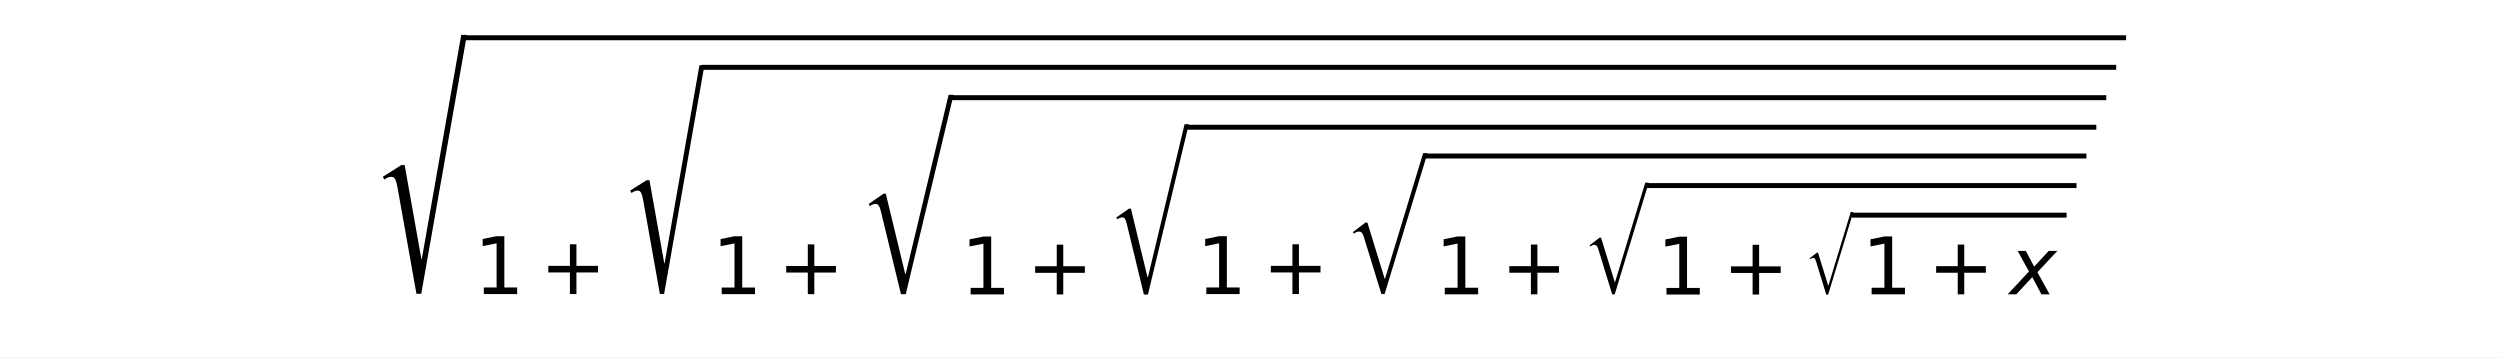
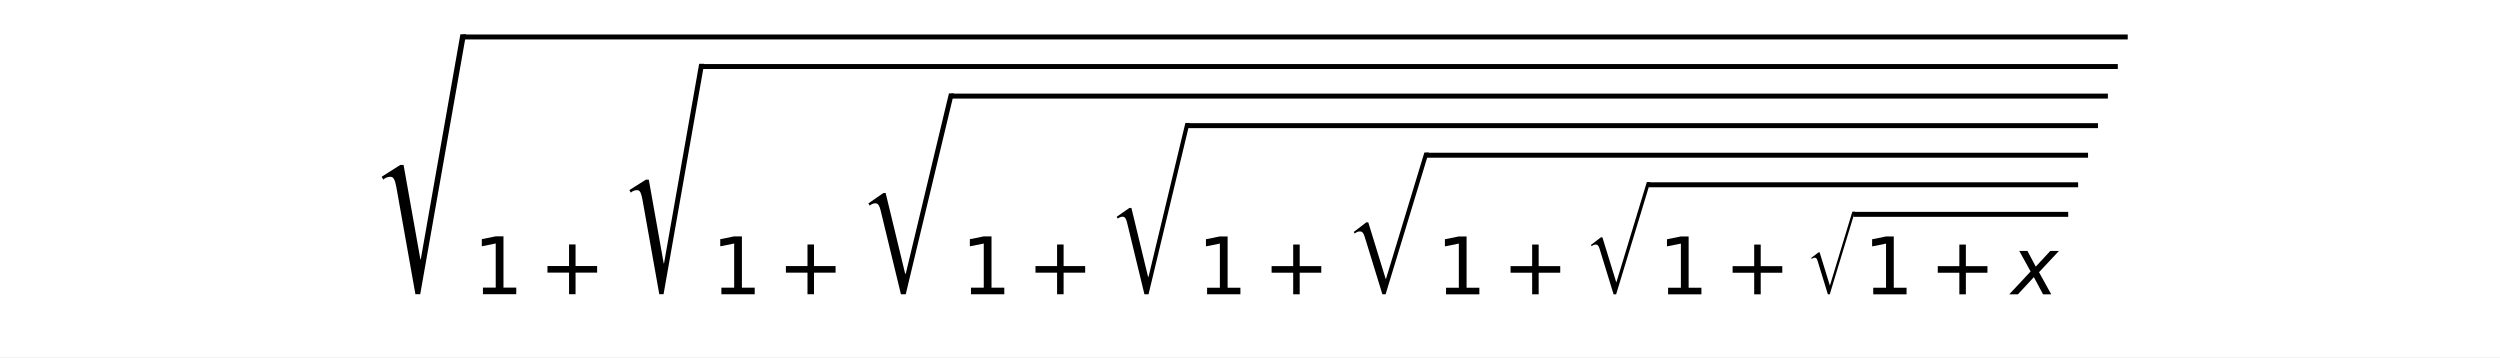
- <svg xmlns="http://www.w3.org/2000/svg" xmlns:xlink="http://www.w3.org/1999/xlink" height="54pt" version="1.1" viewBox="0 0 378 54" width="378pt">
+ <svg xmlns="http://www.w3.org/2000/svg" xmlns:xlink="http://www.w3.org/1999/xlink" width="378pt" height="54pt" viewBox="0 0 378 54" version="1.1">
  <defs>
-     <style type="text/css">
- *{stroke-linecap:butt;stroke-linejoin:round;}
-   </style>
+     <style type="text/css">*{stroke-linejoin: round; stroke-linecap: butt}</style>
  </defs>
  <g id="figure_1">
    <g id="patch_1">
-       <path d="M 0 54  L 378 54  L 378 0  L 0 0  z " style="fill:#ffffff;" />
+       <path d="M 0 54  L 378 54  L 378 0  L 0 0  z " style="fill: #ffffff" />
    </g>
    <g id="text_1">
-       <defs>
-         <path d="M 111 256.5  L 56.797 -51  L 51.094 -51  L 28.594 75.406  Q 27.406 81.906 25.906 84.906  Q 24.406 87.906 21.5 87.906  Q 16.906 87.906 13 84.594  L 11.203 88  L 33.203 101.906  L 37.094 101.906  L 57 -9.906  L 57.406 -9.906  L 104.297 256.5  z " id="STIXSizeThreeSym-Regular-221a" />
-         <path d="M 12.406 8.297  L 28.516 8.297  L 28.516 63.922  L 10.984 60.406  L 10.984 69.391  L 28.422 72.906  L 38.281 72.906  L 38.281 8.297  L 54.391 8.297  L 54.391 0  L 12.406 0  z " id="DejaVuSans-31" />
-         <path d="M 46 62.703  L 46 35.5  L 73.188 35.5  L 73.188 27.203  L 46 27.203  L 46 0  L 37.797 0  L 37.797 27.203  L 10.594 27.203  L 10.594 35.5  L 37.797 35.5  L 37.797 62.703  z " id="DejaVuSans-2b" />
-         <path d="M 115.703 205.594  L 56.703 -40.406  L 50.797 -40.406  L 25.797 62.797  Q 24.797 66.797 23.391 68.891  Q 22 71 19.406 71  Q 16.094 71 12.5 68.203  L 11 70.906  L 29.297 83.594  L 32.094 83.594  L 56 -15.297  L 56.703 -15.297  L 109.594 205.594  z " id="STIXSizeTwoSym-Regular-221a" />
-         <path d="M 108.906 155.203  L 52.703 -29.5  L 48.5 -29.5  L 25.406 45.594  Q 24.297 49.203 22.891 50.797  Q 21.5 52.406 19.203 52.406  Q 15.797 52.406 12.406 49.703  L 11.203 51.703  L 27.594 64.297  L 30.094 64.297  L 52.797 -9.406  L 53.203 -9.406  L 103.203 155.203  z " id="STIXSizeOneSym-Regular-221a" />
-         <path d="M 60.016 54.688  L 34.906 27.875  L 50.297 0  L 39.984 0  L 28.422 21.688  L 8.297 0  L -2.594 0  L 24.312 28.812  L 10.016 54.688  L 20.312 54.688  L 30.812 34.906  L 49.125 54.688  z " id="DejaVuSans-Oblique-78" />
-       </defs>
-       <g transform="translate(56.46 44.42437)scale(0.12 -0.12)">
-         <use transform="translate(0 54.10938)scale(1.061128)" xlink:href="#STIXSizeThreeSym-Regular-221a" />
-         <use transform="translate(126.6905 -0.296875)" xlink:href="#DejaVuSans-31" />
-         <use transform="translate(209.796 -0.296875)" xlink:href="#DejaVuSans-2b" />
-         <use transform="translate(313.0674 47.64062)scale(0.937144)" xlink:href="#STIXSizeThreeSym-Regular-221a" />
-         <use transform="translate(426.4424 -0.421875)" xlink:href="#DejaVuSans-31" />
-         <use transform="translate(509.5479 -0.421875)" xlink:href="#DejaVuSans-2b" />
-         <use transform="translate(612.8194 40.78125)scale(1.021405)" xlink:href="#STIXSizeTwoSym-Regular-221a" />
-         <use transform="translate(740.1079 -0.765625)" xlink:href="#DejaVuSans-31" />
-         <use transform="translate(823.2133 -0.765625)" xlink:href="#DejaVuSans-2b" />
-         <use transform="translate(926.4848 34.375)scale(0.872142)" xlink:href="#STIXSizeTwoSym-Regular-221a" />
-         <use transform="translate(1037.054 -0.296875)" xlink:href="#DejaVuSans-31" />
-         <use transform="translate(1120.159 -0.296875)" xlink:href="#DejaVuSans-2b" />
-         <use transform="translate(1223.431 28.01562)scale(0.961678)" xlink:href="#STIXSizeOneSym-Regular-221a" />
-         <use transform="translate(1337.535 -0.625)" xlink:href="#DejaVuSans-31" />
-         <use transform="translate(1420.64 -0.625)" xlink:href="#DejaVuSans-2b" />
-         <use transform="translate(1523.912 21.79688)scale(0.761611)" xlink:href="#STIXSizeOneSym-Regular-221a" />
-         <use transform="translate(1616.876 -0.921875)" xlink:href="#DejaVuSans-31" />
-         <use transform="translate(1699.981 -0.921875)" xlink:href="#DejaVuSans-2b" />
-         <use transform="translate(1803.253 15.59375)scale(0.563912)" xlink:href="#STIXSizeOneSym-Regular-221a" />
-         <use transform="translate(1875.341 -0.65625)" xlink:href="#DejaVuSans-31" />
-         <use transform="translate(1958.447 -0.65625)" xlink:href="#DejaVuSans-2b" />
-         <use transform="translate(2061.718 -0.65625)" xlink:href="#DejaVuSans-Oblique-78" />
-         <path d="M 114.19 319.5  L 114.19 325.75  L 2208.398 325.75  L 2208.398 319.5  L 114.19 319.5  z " />
-         <path d="M 413.942 282.25  L 413.942 288.5  L 2195.898 288.5  L 2195.898 282.25  L 413.942 282.25  z " />
-         <path d="M 727.608 244  L 727.608 250.25  L 2183.398 250.25  L 2183.398 244  L 727.608 244  z " />
-         <path d="M 1024.554 206.75  L 1024.554 213  L 2170.898 213  L 2170.898 206.75  L 1024.554 206.75  z " />
-         <path d="M 1325.035 170.5  L 1325.035 176.75  L 2158.398 176.75  L 2158.398 170.5  L 1325.035 170.5  z " />
-         <path d="M 1604.376 133.25  L 1604.376 139.5  L 2145.898 139.5  L 2145.898 133.25  L 1604.376 133.25  z " />
-         <path d="M 1862.841 96  L 1862.841 102.25  L 2133.398 102.25  L 2133.398 96  L 1862.841 96  z " />
+       <g transform="translate(56.28 44.54438) scale(0.12 -0.12)">
+         <defs>
+           <path id="STIXSizeThreeSym-Regular-221a" d="M 7104 16416  L 3635 -3264  L 3270 -3264  L 1830 4826  Q 1754 5242 1658 5434  Q 1562 5626 1376 5626  Q 1082 5626 832 5414  L 717 5632  L 2125 6522  L 2374 6522  L 3648 -634  L 3674 -634  L 6675 16416  L 7104 16416  z " transform="scale(0.015625)" />
+           <path id="DejaVuSans-31" d="M 794 531  L 1825 531  L 1825 4091  L 703 3866  L 703 4441  L 1819 4666  L 2450 4666  L 2450 531  L 3481 531  L 3481 0  L 794 0  L 794 531  z " transform="scale(0.015625)" />
+           <path id="DejaVuSans-2b" d="M 2944 4013  L 2944 2272  L 4684 2272  L 4684 1741  L 2944 1741  L 2944 0  L 2419 0  L 2419 1741  L 678 1741  L 678 2272  L 2419 2272  L 2419 4013  L 2944 4013  z " transform="scale(0.015625)" />
+           <path id="STIXSizeTwoSym-Regular-221a" d="M 7405 13158  L 3629 -2586  L 3251 -2586  L 1651 4019  Q 1587 4275 1497 4409  Q 1408 4544 1242 4544  Q 1030 4544 800 4365  L 704 4538  L 1875 5350  L 2054 5350  L 3584 -979  L 3629 -979  L 7014 13158  L 7405 13158  z " transform="scale(0.015625)" />
+           <path id="STIXSizeOneSym-Regular-221a" d="M 6970 9933  L 3373 -1888  L 3104 -1888  L 1626 2918  Q 1555 3149 1465 3251  Q 1376 3354 1229 3354  Q 1011 3354 794 3181  L 717 3309  L 1766 4115  L 1926 4115  L 3379 -602  L 3405 -602  L 6605 9933  L 6970 9933  z " transform="scale(0.015625)" />
+           <path id="DejaVuSans-Oblique-78" d="M 3841 3500  L 2234 1784  L 3219 0  L 2559 0  L 1819 1388  L 531 0  L -166 0  L 1556 1844  L 641 3500  L 1300 3500  L 1972 2234  L 3144 3500  L 3841 3500  z " transform="scale(0.015625)" />
+         </defs>
+         <use xlink:href="#STIXSizeThreeSym-Regular-221a" transform="translate(0 54.82812) scale(1.065041)" />
+         <use xlink:href="#DejaVuSans-31" transform="translate(127.0939 0.5)" />
+         <use xlink:href="#DejaVuSans-2b" transform="translate(210.1994 0.5)" />
+         <use xlink:href="#STIXSizeThreeSym-Regular-221a" transform="translate(313.4709 48.64062) scale(0.944055)" />
+         <use xlink:href="#DejaVuSans-31" transform="translate(427.5352 0.453125)" />
+         <use xlink:href="#DejaVuSans-2b" transform="translate(510.6406 0.453125)" />
+         <use xlink:href="#STIXSizeTwoSym-Regular-221a" transform="translate(613.9121 42.01562) scale(1.028709)" />
+         <use xlink:href="#DejaVuSans-31" transform="translate(742.0259 0.4375)" />
+         <use xlink:href="#DejaVuSans-2b" transform="translate(825.1314 0.4375)" />
+         <use xlink:href="#STIXSizeTwoSym-Regular-221a" transform="translate(928.4029 35.875) scale(0.877477)" />
+         <use xlink:href="#DejaVuSans-31" transform="translate(1039.516 0.390625)" />
+         <use xlink:href="#DejaVuSans-2b" transform="translate(1122.622 0.390625)" />
+         <use xlink:href="#STIXSizeOneSym-Regular-221a" transform="translate(1225.893 28.92188) scale(0.967092)" />
+         <use xlink:href="#DejaVuSans-31" transform="translate(1340.609 0.375)" />
+         <use xlink:href="#DejaVuSans-2b" transform="translate(1423.714 0.375)" />
+         <use xlink:href="#STIXSizeOneSym-Regular-221a" transform="translate(1526.985 22.95312) scale(0.765587)" />
+         <use xlink:href="#DejaVuSans-31" transform="translate(1620.396 0.34375)" />
+         <use xlink:href="#DejaVuSans-2b" transform="translate(1703.501 0.34375)" />
+         <use xlink:href="#STIXSizeOneSym-Regular-221a" transform="translate(1806.772 16.98438) scale(0.563912)" />
+         <use xlink:href="#DejaVuSans-31" transform="translate(1878.877 0.34375)" />
+         <use xlink:href="#DejaVuSans-2b" transform="translate(1961.983 0.34375)" />
+         <use xlink:href="#DejaVuSans-Oblique-78" transform="translate(2065.254 0.34375)" />
+         <path d="M 114.594 321.5  L 114.594 327.75  L 2211.934 327.75  L 2211.934 321.5  L 114.594 321.5  z " />
+         <path d="M 415.035 284.25  L 415.035 290.5  L 2199.434 290.5  L 2199.434 284.25  L 415.035 284.25  z " />
+         <path d="M 729.526 247  L 729.526 253.25  L 2186.934 253.25  L 2186.934 247  L 729.526 247  z " />
+         <path d="M 1027.016 209.75  L 1027.016 216  L 2174.434 216  L 2174.434 209.75  L 1027.016 209.75  z " />
+         <path d="M 1328.109 172.5  L 1328.109 178.75  L 2161.934 178.75  L 2161.934 172.5  L 1328.109 172.5  z " />
+         <path d="M 1607.896 135.25  L 1607.896 141.5  L 2149.434 141.5  L 2149.434 135.25  L 1607.896 135.25  z " />
+         <path d="M 1866.377 98  L 1866.377 104.25  L 2136.934 104.25  L 2136.934 98  L 1866.377 98  z " />
      </g>
    </g>
  </g>
</svg>
